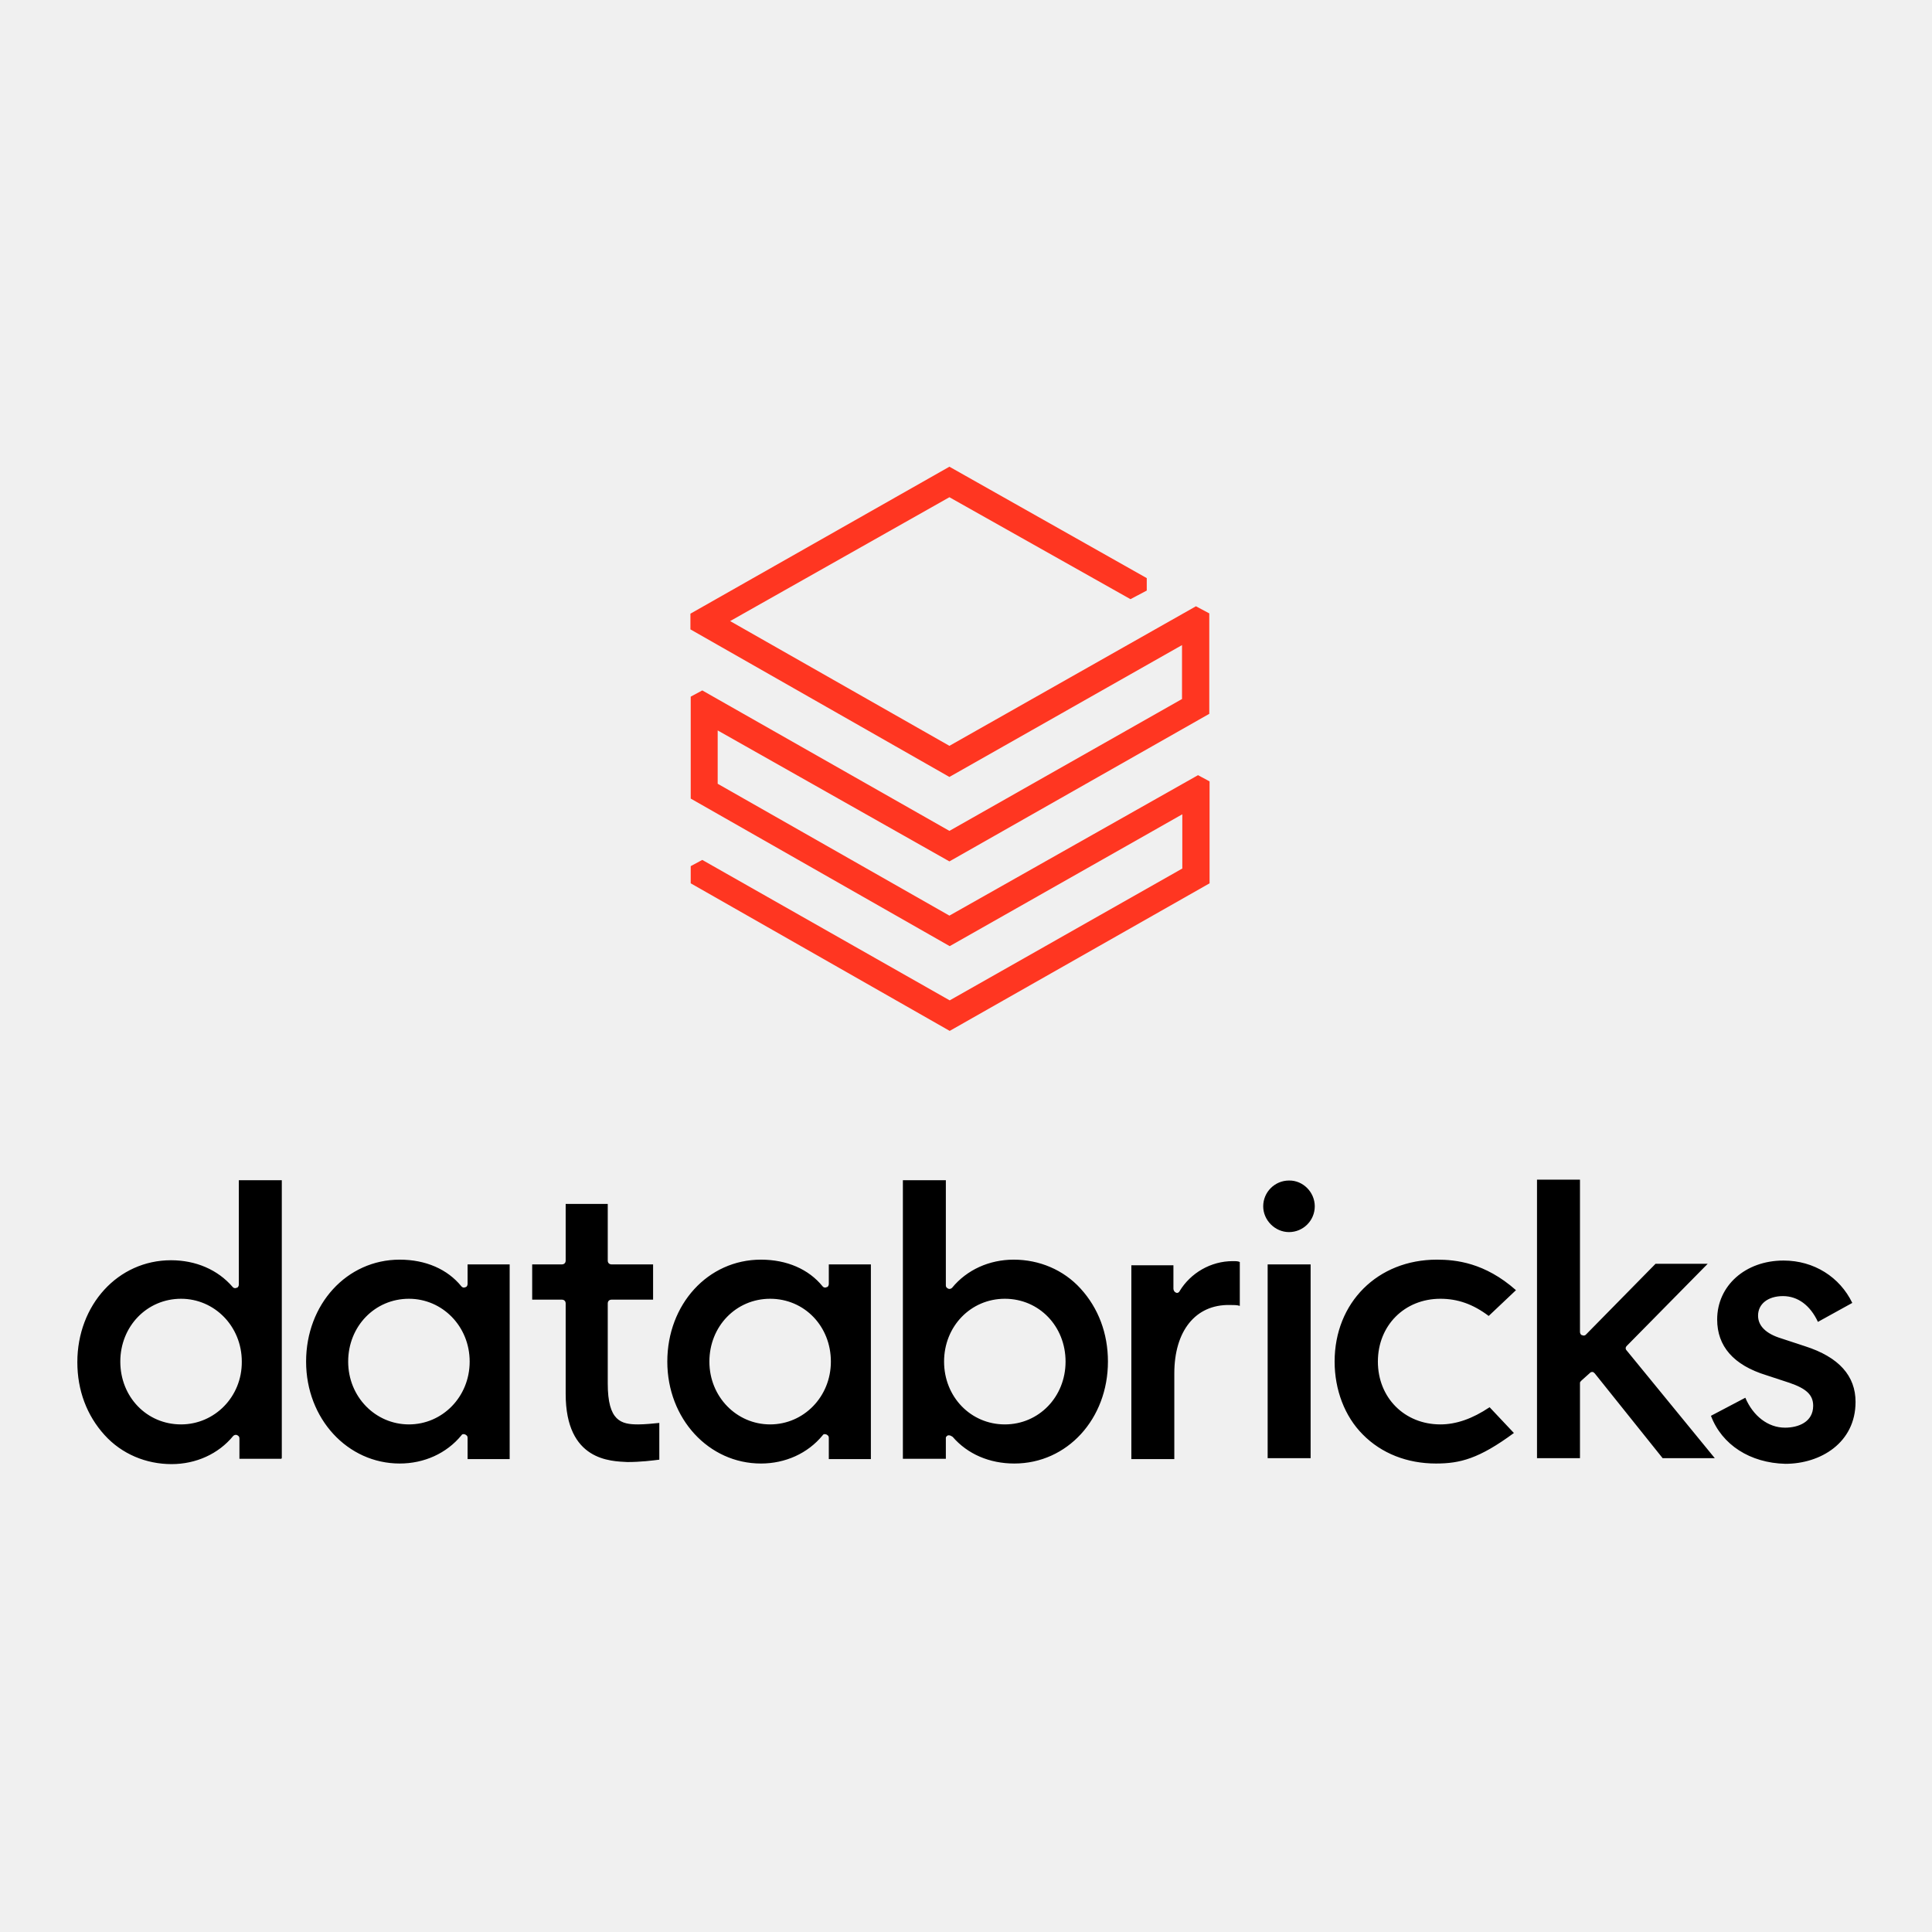
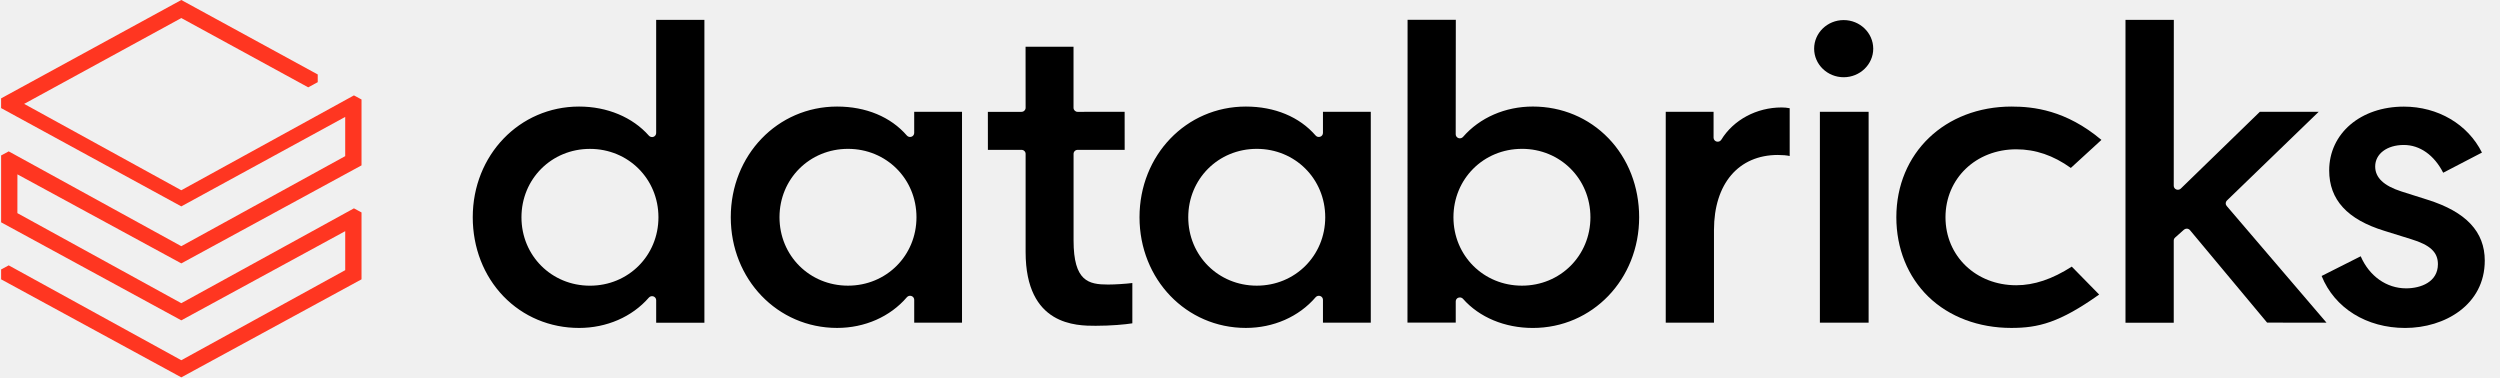
- <svg xmlns="http://www.w3.org/2000/svg" version="1.1" id="layer" x="0px" y="0px" viewBox="0 0 652 652" style="enable-background:new 0 0 652 652;" xml:space="preserve" width="100">
-   <style type="text/css">
- 	.st0{fill:#FF3621;}
- </style>
-   <path d="M190.9,470.4v-30.5c0-0.8-0.5-1.3-1.3-1.3h-10v-11.9h10c0.8,0,1.3-0.5,1.3-1.3v-19.1h14.2v19.1c0,0.8,0.5,1.3,1.3,1.3h14  v11.9h-14c-0.8,0-1.3,0.5-1.3,1.3v27c0,12.7,4.5,13.8,10.3,13.8c2.1,0,5.3-0.3,7.1-0.5v12.4c-2.4,0.3-6.3,0.8-10.8,0.8  C206.2,493.1,190.9,493.1,190.9,470.4z M577.4,477.8l11.6-6.1c2.6,6.1,7.6,10.1,13.4,10.1c4.5,0,9.5-1.9,9.5-7.4  c0-3.7-2.4-5.8-7.9-7.7l-7.9-2.6c-11.1-3.4-16.6-9.8-16.6-18.8c0-11.4,9.5-19.9,22.4-19.9c10.3,0,19,5.6,23.2,14.3l-11.6,6.4  c-2.6-5.6-6.8-8.7-11.8-8.7c-5,0-8.4,2.6-8.4,6.6c0,3.4,2.6,6.1,7.9,7.7l7.9,2.6c11.6,3.7,17.1,10.1,17.1,18.8  c0,13.8-11.8,20.9-23.7,20.9C590.6,493.7,581.1,487.6,577.4,477.8z M533.7,465.9c-0.3,0.3-0.5,0.5-0.5,0.8v25.4h-14.5v-94h14.5v51.4  c0,0.5,0.3,1.1,0.8,1.1c0.5,0.3,1.1,0,1.3-0.3l23.4-23.8h17.6L549,454.2c-0.5,0.5-0.5,1.1,0,1.6l29.7,36.3h-17.6l-22.9-28.6  c-0.3-0.3-0.5-0.5-0.8-0.5c-0.3,0-0.5,0-0.8,0.3L533.7,465.9z M511.6,435.4l-9.2,8.7c-5.3-4-10.5-5.8-16.3-5.8  c-12.1,0-21.1,9-21.1,21.2c0,12.2,9,21.2,21.1,21.2c5.3,0,10.8-1.9,16.6-5.8l8.2,8.7c-11.8,8.7-18.2,10.3-26.3,10.3  c-9.7,0-18.4-3.4-24.7-9.8c-6.1-6.1-9.5-15.1-9.5-24.6c0-19.9,14.5-34.4,34.5-34.4C491.3,425.1,501.1,426.1,511.6,435.4z   M443.7,407.1c0,4.8-3.9,8.7-8.7,8.7c-4.7,0-8.7-4-8.7-8.7c0-4.8,3.9-8.7,8.7-8.7C439.7,398.3,443.7,402.3,443.7,407.1z   M442.3,492.1h-14.5v-65.4h14.5V492.1z M396.3,463.5v28.9h-14.5v-65.4H396v7.9c0,0.5,0.3,1.1,0.8,1.3c0.5,0.3,1.1,0,1.3-0.5  c3.7-6.1,10.5-10.1,17.9-10.1c1.1,0,1.8,0,2.4,0.3v14.8c-0.8-0.3-2.1-0.3-3.4-0.3C403.4,440.2,396.3,449.2,396.3,463.5z   M318.6,459.5c0-11.9,9-21.2,20.5-21.2c11.6,0,20.5,9.3,20.5,21.2c0,11.9-9,21.2-20.5,21.2C327.6,480.7,318.6,471.4,318.6,459.5z   M319.9,484.4c0.3,0,0.3,0,0.5,0c0.3,0,0.8,0.3,1.1,0.5c5,5.8,12.4,9,20.8,9c17.9,0,31.6-15.1,31.6-34.4c0-9.5-3.2-18-9.2-24.6  c-5.8-6.4-14-9.8-22.6-9.8c-8.2,0-15.8,3.4-20.8,9.5c-0.3,0.3-0.8,0.5-1.3,0.3c-0.5-0.3-0.8-0.5-0.8-1.1v-35.5h-14.5v94h14.5v-6.6  C319.1,484.9,319.4,484.7,319.9,484.4z M259.9,480.7c-11.3,0-20.5-9.3-20.5-21.2c0-11.9,9-21.2,20.5-21.2c11.6,0,20.5,9.3,20.5,21.2  C280.4,471.4,271.2,480.7,259.9,480.7z M293.9,492.1v-65.4h-14.2v6.6c0,0.5-0.3,1.1-0.8,1.1c-0.5,0.3-1.1,0-1.3-0.3  c-4.7-5.8-12.1-9-20.8-9c-17.9,0-31.6,15.1-31.6,34.4s14,34.4,31.6,34.4c8.2,0,15.8-3.4,20.8-9.5c0.3-0.5,0.8-0.5,1.3-0.3  c0.5,0.3,0.8,0.5,0.8,1.1v7.2h14.2V492.1z M138,480.7c-11.3,0-20.5-9.3-20.5-21.2c0-11.9,9-21.2,20.5-21.2  c11.3,0,20.5,9.3,20.5,21.2C158.5,471.4,149.3,480.7,138,480.7z M172,492.1v-65.4h-14.2v6.6c0,0.5-0.3,1.1-0.8,1.1  c-0.5,0.3-1.1,0-1.3-0.3c-4.7-5.8-12.1-9-20.8-9c-17.9,0-31.6,15.1-31.6,34.4s14,34.4,31.6,34.4c8.2,0,15.8-3.4,20.8-9.5  c0.3-0.5,0.8-0.5,1.3-0.3c0.5,0.3,0.8,0.5,0.8,1.1v7.2H172V492.1z M61.1,480.7c-11.6,0-20.5-9.3-20.5-21.2c0-11.9,9-21.2,20.5-21.2  c11.3,0,20.5,9.3,20.5,21.2C81.7,471.4,72.4,480.7,61.1,480.7z M95.1,492.1v-93.8H80.6v35.2c0,0.5-0.3,1.1-0.8,1.1  c-0.5,0.3-1.1,0-1.3-0.3c-5-5.8-12.4-9-20.8-9c-17.9,0-31.6,15.1-31.6,34.4c0,9.5,3.2,18,9.2,24.6c5.8,6.4,14,9.8,22.6,9.8  c8.2,0,15.8-3.4,20.8-9.5c0.3-0.3,0.8-0.5,1.3-0.3c0.5,0.3,0.8,0.5,0.8,1.1v6.9h14.2V492.1z" />
-   <path class="st0" d="M398.9,235.9l-78.5,44.5L237,233l-3.9,2.1v34.4l87.4,49.8l78.5-44.5v18.3l-78.5,44.5L237,290.2l-3.9,2.1v5.8  l87.4,49.8l87.7-49.8v-34.4l-3.9-2.1L320.4,309l-78.2-44.5v-18l78.2,44.2l87.7-49.8v-33.9l-4.5-2.4l-83.2,47.1l-74-42.1l74-41.8  l61.1,34.4l5.5-2.9v-4.2l-66.6-37.6L233,207.1v5.3l87.4,49.8l78.5-44.5V235.9z" />
+ <svg xmlns="http://www.w3.org/2000/svg" width="159" height="24" fill="none">
+   <g clip-path="url(#a)">
+     <path d="M22.993 17.765v-4.254l-.483-.26-10.98 6.032-10.424-5.727.002-2.467 10.423 5.663 11.462-6.235v-4.19l-.483-.26L11.53 12.1 1.536 6.607l9.996-5.459 8.071 4.407.605-.329v-.49L11.531 0 .07 6.256v.618l11.46 6.252 10.425-5.69V9.93L11.53 15.657.554 9.627l-.483.26v4.252l11.46 6.235 10.425-5.672v2.48L11.531 22.91.554 16.877l-.483.26v.628L11.531 24l11.462-6.235Z" fill="#FF3621" />
+     <path fill-rule="evenodd" clip-rule="evenodd" d="M44.8 1.264v19.262h-3.067V19.09a.256.256 0 0 0-.174-.239.27.27 0 0 0-.291.076c-1.068 1.228-2.688 1.93-4.438 1.93-1.85 0-3.558-.715-4.813-2.016-1.256-1.306-1.95-3.091-1.95-5.025 0-3.946 2.97-7.039 6.763-7.039 1.784 0 3.401.675 4.44 1.852.071.08.19.11.292.073a.257.257 0 0 0 .17-.239v-7.2h3.069ZM33.165 13.82c0 2.439 1.913 4.35 4.356 4.35 2.442 0 4.356-1.911 4.356-4.35 0-2.439-1.914-4.351-4.356-4.351-2.443 0-4.356 1.912-4.356 4.351Zm28.019-6.71v13.41h-3.04v-1.456a.256.256 0 0 0-.175-.238.267.267 0 0 0-.291.077c-1.063 1.241-2.68 1.953-4.438 1.953-3.793 0-6.763-3.093-6.763-7.04 0-3.946 2.97-7.039 6.763-7.039 1.833 0 3.408.654 4.438 1.844a.269.269 0 0 0 .291.075.254.254 0 0 0 .174-.239V7.111h3.041Zm-11.608 6.707c0 2.44 1.913 4.351 4.356 4.351 2.443 0 4.356-1.912 4.356-4.35 0-2.44-1.913-4.351-4.356-4.351-2.443 0-4.356 1.912-4.356 4.35ZM87.182 7.11v13.41H84.14v-1.456a.255.255 0 0 0-.174-.238.27.27 0 0 0-.291.077c-1.064 1.241-2.681 1.953-4.439 1.953-3.793 0-6.763-3.093-6.763-7.04 0-3.946 2.97-7.039 6.763-7.039 1.834 0 3.409.654 4.439 1.844a.269.269 0 0 0 .291.075.253.253 0 0 0 .174-.239V7.111h3.04Zm-11.609 6.707c0 2.44 1.914 4.351 4.357 4.351 2.442 0 4.355-1.912 4.355-4.35 0-2.44-1.913-4.351-4.355-4.351-2.443 0-4.357 1.912-4.357 4.35Zm17.273 5.1a.263.263 0 0 0-.091.015.246.246 0 0 0-.17.235v1.352h-3.07l.007-19.26h3.068l-.007 7.283c0 .108.07.204.174.241a.27.27 0 0 0 .291-.075c1.068-1.228 2.688-1.932 4.439-1.932 1.849 0 3.557.717 4.812 2.018 1.259 1.305 1.951 3.09 1.951 5.024 0 3.947-2.97 7.04-6.763 7.04-1.784 0-3.402-.676-4.44-1.852a.269.269 0 0 0-.201-.089Zm3.949-9.45c-2.443 0-4.356 1.911-4.356 4.35 0 2.44 1.913 4.351 4.356 4.351 2.442 0 4.356-1.912 4.356-4.35 0-2.44-1.914-4.352-4.356-4.352Z" fill="#000" />
+     <path d="M113.081 9.856c.287 0 .556.023.743.066V6.883a2.61 2.61 0 0 0-.512-.049c-1.591 0-3.061.787-3.838 2.054a.267.267 0 0 1-.296.116.257.257 0 0 1-.195-.245V7.11h-3.042v13.41h3.068v-5.897c.003-2.94 1.562-4.768 4.072-4.768Zm5.763-2.745h-3.099v13.41h3.099V7.111Zm-1.586-5.834c-1.037 0-1.879.815-1.879 1.818 0 1.002.842 1.817 1.879 1.817s1.88-.815 1.88-1.817c-.003-1.003-.845-1.818-1.88-1.818Zm10.689 5.5c-4.254 0-7.34 2.962-7.34 7.04 0 1.983.723 3.776 2.038 5.052 1.321 1.282 3.194 1.987 5.272 1.987 1.72 0 3.064-.33 5.589-2.123l-1.742-1.776c-1.241.798-2.398 1.185-3.53 1.185-2.566 0-4.501-1.858-4.501-4.323 0-2.465 1.935-4.323 4.501-4.323 1.223 0 2.357.387 3.471 1.185l1.946-1.783c-2.261-1.901-4.336-2.12-5.704-2.12Zm10.952 7.832a.27.27 0 0 1 .178-.067h.015a.28.28 0 0 1 .19.095l4.907 5.882 3.776.002-6.35-7.424a.25.25 0 0 1 .015-.342l5.838-5.644h-3.742l-5.027 4.883a.27.27 0 0 1-.287.056.253.253 0 0 1-.162-.235l.005-10.551h-3.074v19.26h3.069v-5.225c0-.07.031-.14.084-.187l.565-.503Z" fill="#000" />
+     <path d="M152.968 20.858c2.516 0 5.063-1.471 5.063-4.282 0-1.835-1.187-3.1-3.631-3.87l-1.669-.529c-1.125-.36-1.669-.881-1.669-1.587 0-.806.75-1.37 1.822-1.37 1.02 0 1.929.643 2.503 1.766l2.465-1.282c-.9-1.804-2.799-2.923-4.968-2.923-2.75 0-4.748 1.708-4.748 4.06 0 1.859 1.15 3.117 3.515 3.842l1.703.53c1.205.367 1.697.827 1.697 1.589 0 1.135-1.091 1.537-2.023 1.537-1.246 0-2.344-.78-2.887-2.04l-2.486 1.253c.822 2.039 2.853 3.306 5.313 3.306Zm-83.281-.138c.968 0 1.847-.081 2.33-.156V18c-.406.052-1.1.097-1.54.097-1.246 0-2.198-.207-2.198-2.8V9.784c0-.14.118-.254.262-.254h2.988l-.002-2.42-2.988.003a.259.259 0 0 1-.263-.254V2.971l-3.05.002.003 3.886c0 .14-.118.254-.263.254h-2.138l.002 2.42 2.136-.003c.145 0 .263.114.263.254v6.246c.002 4.69 3.239 4.69 4.458 4.69Z" fill="#000" />
+   </g>
+   <defs>
+     <clipPath id="a">
+       <path fill="#fff" transform="translate(.071)" d="M0 0h158.857v24H0z" />
+     </clipPath>
+   </defs>
</svg>
